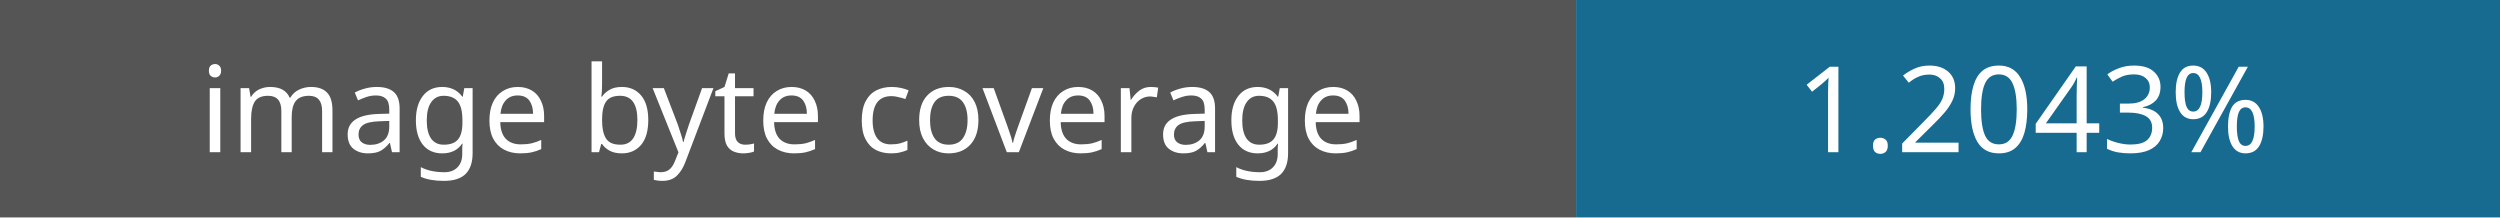
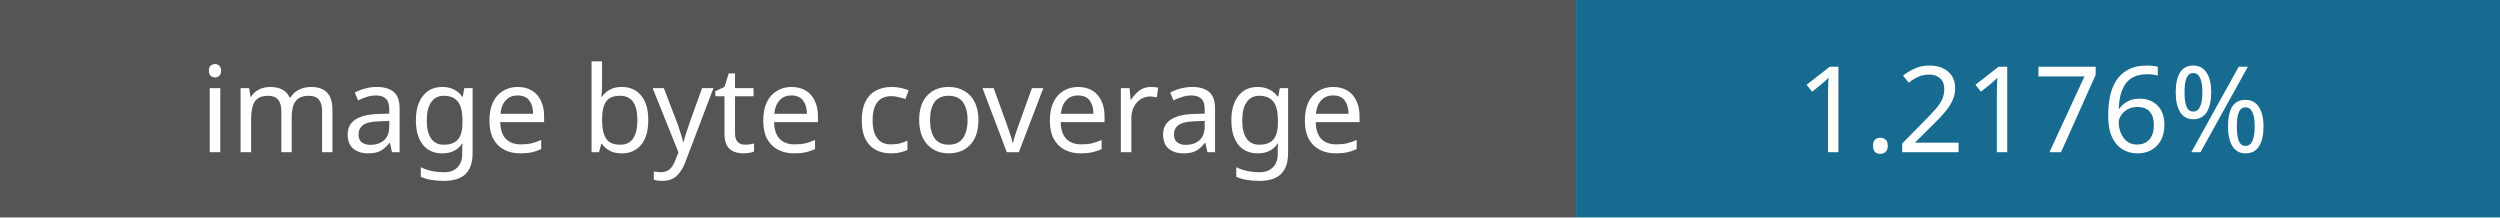
- <svg xmlns="http://www.w3.org/2000/svg" width="230" height="20" role="img" aria-label="Image coverage: 1.2043%">
+ <svg xmlns="http://www.w3.org/2000/svg" width="230" height="20" role="img" aria-label="Image coverage: 1.2176%">
  <rect width="145" height="20" fill="#555" />
  <rect x="145" width="85" height="20" fill="#176b91" />
  <g fill="#fff" font-family="Verdana,sans-serif" font-size="11" text-anchor="middle">
    <text x="72" y="14">image byte coverage</text>
-     <text x="187" y="14">1.2043%</text>
+     <text x="187" y="14">1.2176%</text>
  </g>
</svg>
